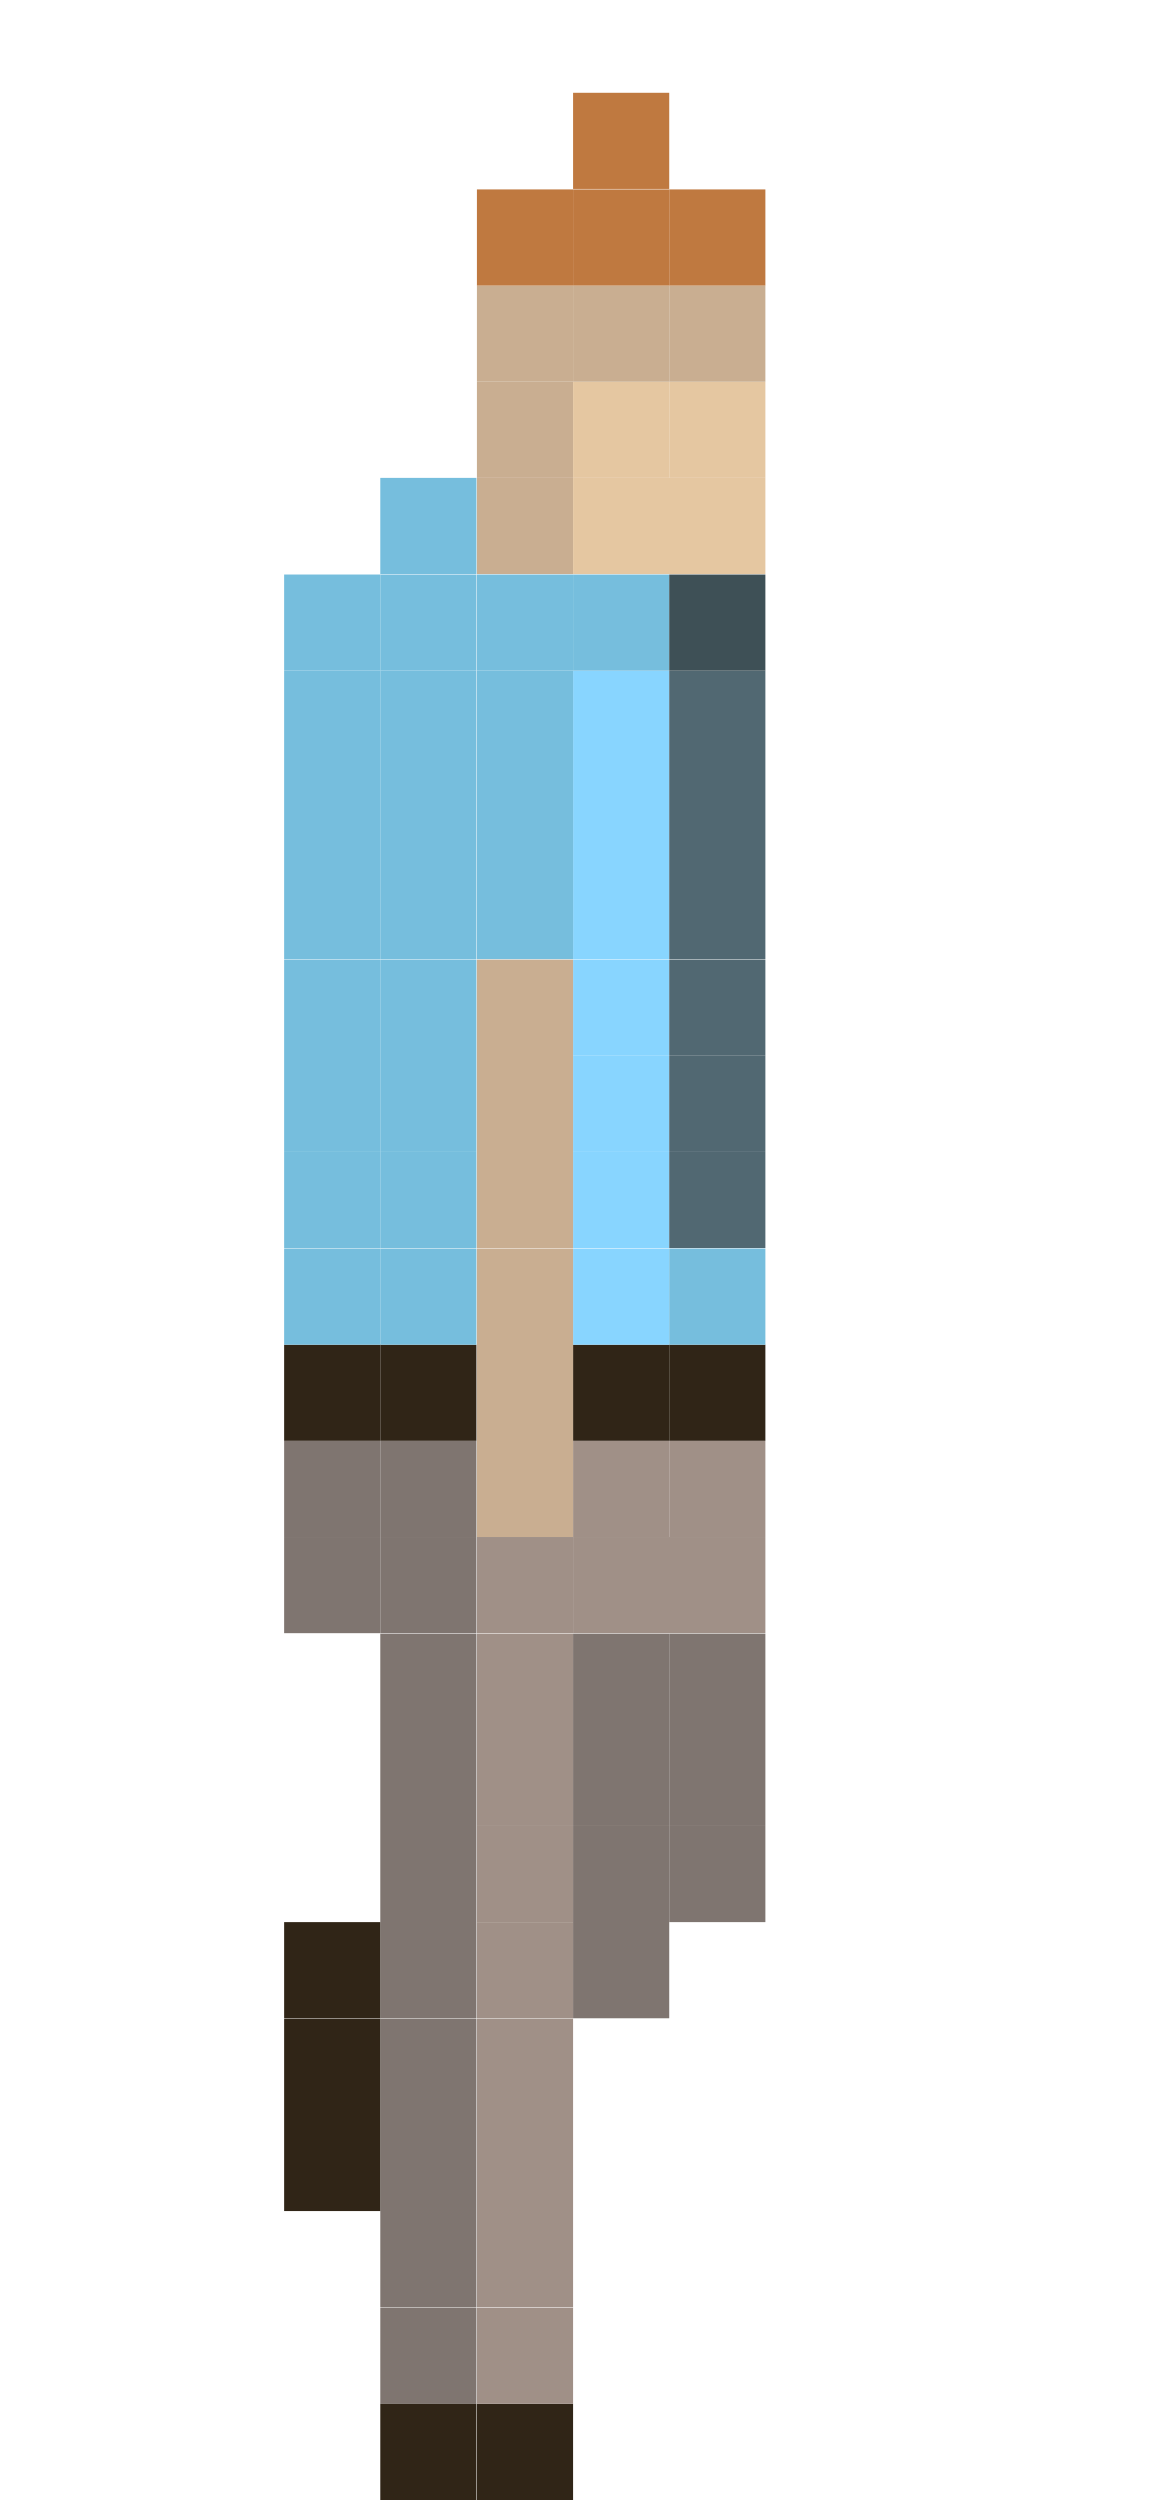
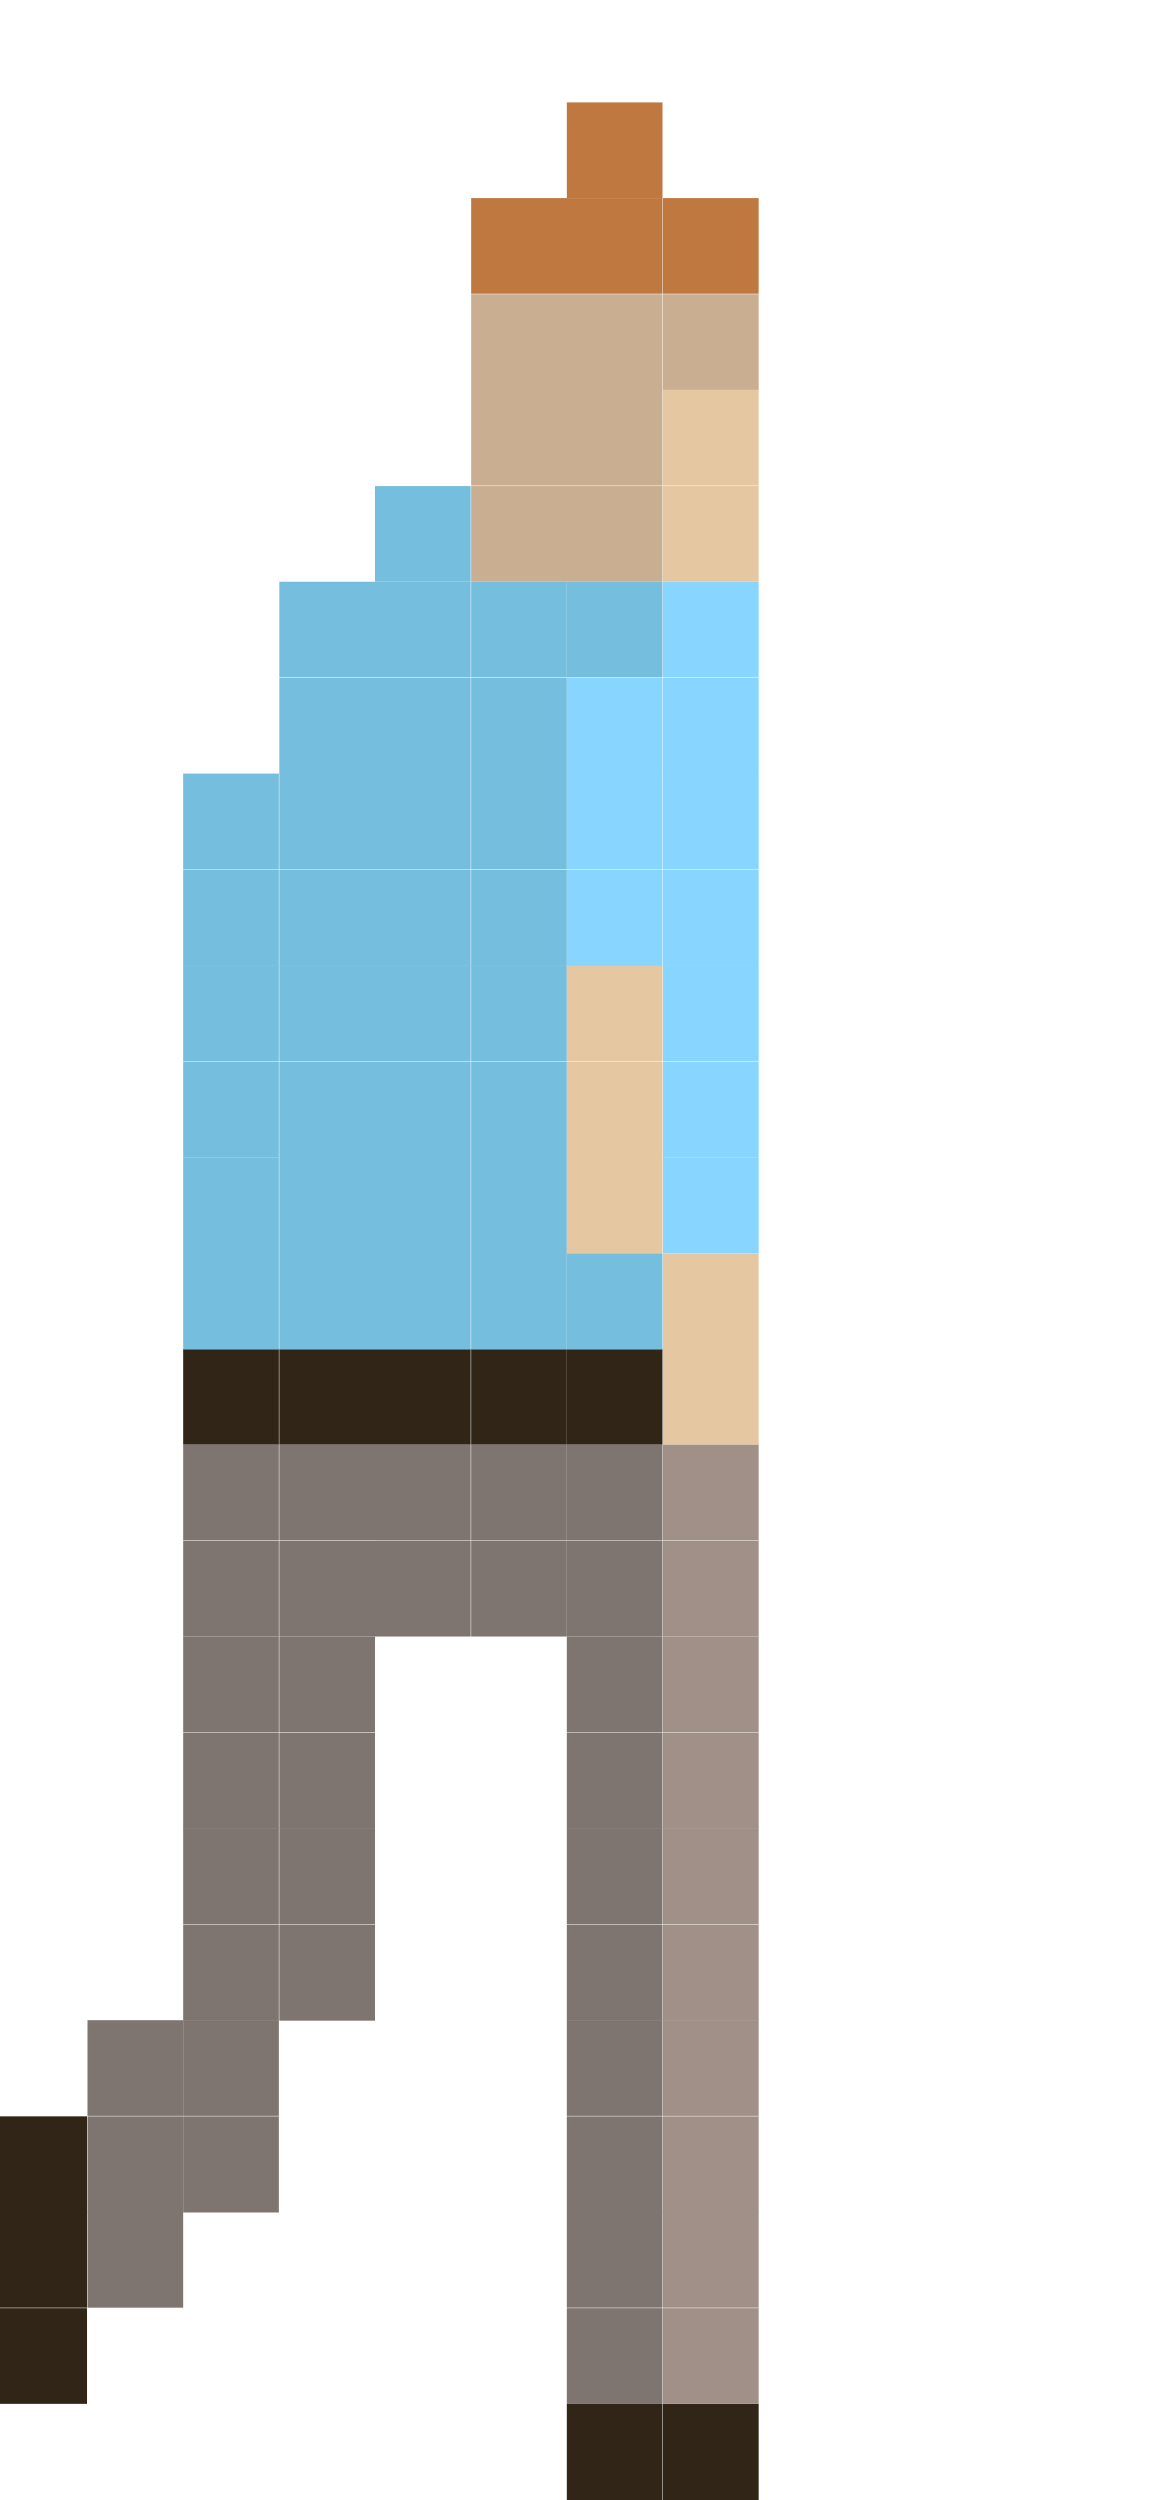
- <svg xmlns="http://www.w3.org/2000/svg" class="Bill__6 is-hidden" width="240" height="520" viewBox="0 0 240 520">
-   <path fill-rule="evenodd" clip-rule="evenodd" fill="#C9AE91" d="M99.2 79.4h20v20h-20z" />
-   <path fill-rule="evenodd" clip-rule="evenodd" fill="#E5C7A1" d="M119.2 79.4h20v20h-20z" />
-   <path fill-rule="evenodd" clip-rule="evenodd" fill="#C9AE91" d="M99.2 59.4h20v20h-20z" />
-   <path fill-rule="evenodd" clip-rule="evenodd" fill="#C9AE91" d="M119.2 59.4h20v20h-20z" />
-   <path fill-rule="evenodd" clip-rule="evenodd" fill="#BF7940" d="M119.2 39.4h20v20h-20z" />
-   <path fill-rule="evenodd" clip-rule="evenodd" fill="#BF7940" d="M99.2 39.4h20v20h-20z" />
-   <path fill-rule="evenodd" clip-rule="evenodd" fill="#E5C7A1" d="M139.2 79.4h20v20h-20z" />
-   <path fill-rule="evenodd" clip-rule="evenodd" fill="#C9AE91" d="M139.2 59.4h20v20h-20z" />
-   <path fill-rule="evenodd" clip-rule="evenodd" fill="#BF7940" d="M139.2 39.4h20v20h-20z" />
-   <path fill-rule="evenodd" clip-rule="evenodd" fill="#88D5FF" d="M119.2 139.5h20v20h-20zm0 20h20v20h-20zm0 20h20v20h-20zm0 20.1h20v20h-20z" />
-   <path fill-rule="evenodd" clip-rule="evenodd" fill="#516872" d="M139.2 139.5h20v20h-20zm0 20h20v20h-20zm0 20h20v20h-20zm0 20.1h20v20h-20z" />
-   <path fill-rule="evenodd" clip-rule="evenodd" fill="#76BEDD" d="M119.2 119.5h20v20h-20zm-60.1 0h20v20h-20z" />
-   <path fill-rule="evenodd" clip-rule="evenodd" fill="#3E5056" d="M139.2 119.5h20v20h-20z" />
-   <path fill-rule="evenodd" clip-rule="evenodd" fill="#76BEDD" d="M79.1 119.5h20v20h-20z" />
-   <path fill-rule="evenodd" clip-rule="evenodd" fill="#88D5FF" d="M119.2 219.6h20v20h-20z" />
-   <path fill-rule="evenodd" clip-rule="evenodd" fill="#516872" d="M139.2 219.6h20v20h-20z" />
-   <path fill-rule="evenodd" clip-rule="evenodd" fill="#76BEDD" d="M79.1 139.5h20v20h-20zm0 20h20v20h-20zm0 20h20v20h-20zm0 20.1h20v20h-20zm0 20h20v20h-20z" />
-   <path fill-rule="evenodd" clip-rule="evenodd" fill="#302517" d="M79.1 279.7h20v20h-20z" />
-   <path fill-rule="evenodd" clip-rule="evenodd" fill="#7F7570" d="M79.1 299.7h20v20h-20z" />
-   <path fill-rule="evenodd" clip-rule="evenodd" fill="#302517" d="M139.2 279.7h20v20h-20z" />
-   <path fill-rule="evenodd" clip-rule="evenodd" fill="#A09087" d="M139.2 299.7h20v20h-20z" />
-   <path fill-rule="evenodd" clip-rule="evenodd" fill="#302517" d="M119.2 279.7h20v20h-20z" />
-   <path fill-rule="evenodd" clip-rule="evenodd" fill="#A09087" d="M119.2 299.7h20v20h-20z" />
-   <path fill-rule="evenodd" clip-rule="evenodd" fill="#88D5FF" d="M119.2 239.6h20v20h-20z" />
-   <path fill-rule="evenodd" clip-rule="evenodd" fill="#516872" d="M139.2 239.6h20v20h-20z" />
-   <path fill-rule="evenodd" clip-rule="evenodd" fill="#76BEDD" d="M79.1 239.6h20v20h-20z" />
-   <path fill-rule="evenodd" clip-rule="evenodd" fill="#88D5FF" d="M119.2 259.7h20v20h-20z" />
-   <path fill-rule="evenodd" clip-rule="evenodd" fill="#76BEDD" d="M139.2 259.7h20v20h-20zm-60.1 0h20v20h-20z" />
-   <path fill-rule="evenodd" clip-rule="evenodd" fill="#C9AE91" d="M99.2 99.4h20v20h-20z" />
-   <path fill-rule="evenodd" clip-rule="evenodd" fill="#E5C7A1" d="M119.2 99.4h20v20h-20zm20 0h20v20h-20z" />
-   <path fill-rule="evenodd" clip-rule="evenodd" fill="#C9AE91" d="M99.2 199.6h20v20h-20zm0 20h20v20h-20zm0 20h20v20h-20zm0 20.1h20v20h-20zm0 20h20v20h-20zm0 20h20v20h-20z" />
-   <path fill-rule="evenodd" clip-rule="evenodd" fill="#76BEDD" d="M99.2 179.5h20v20h-20zm0-40h20v20h-20zm0 20h20v20h-20z" />
-   <path fill-rule="evenodd" clip-rule="evenodd" fill="#BF7940" d="M119.2 19.3h20v20h-20z" />
-   <path fill-rule="evenodd" clip-rule="evenodd" fill="#76BEDD" d="M79.1 99.4h20v20h-20zm20.1 20.1h20v20h-20zm-40.1 20h20v20h-20zm0 20h20v20h-20zm0 20h20v20h-20zm0 20.1h20v20h-20zm0 20h20v20h-20z" />
-   <path fill-rule="evenodd" clip-rule="evenodd" fill="#302517" d="M59.1 279.7h20v20h-20z" />
-   <path fill-rule="evenodd" clip-rule="evenodd" fill="#7F7570" d="M59.1 299.7h20v20h-20z" />
-   <path fill-rule="evenodd" clip-rule="evenodd" fill="#76BEDD" d="M59.1 239.6h20v20h-20zm0 20.1h20v20h-20z" />
-   <path fill-rule="evenodd" clip-rule="evenodd" fill="#7F7570" d="M79.1 339.8h20v20h-20zm0 20h20v20h-20zm0 40h20v20h-20zm0 20.1h20v20h-20zm0-40.1h20v20h-20zm0 60.1h20v20h-20zm0 20h20v20h-20zm0 20.1h20v20h-20z" />
-   <path fill-rule="evenodd" clip-rule="evenodd" fill="#A09087" d="M99.2 339.8h20v20h-20zm0 20h20v20h-20zm0 40h20v20h-20zm0 20.1h20v20h-20zm0 20h20v20h-20zm0 20h20v20h-20z" />
-   <path fill-rule="evenodd" clip-rule="evenodd" fill="#302517" d="M99.2 500h20v20h-20z" />
-   <path fill-rule="evenodd" clip-rule="evenodd" fill="#A09087" d="M99.2 379.8h20v20h-20zm0 100.2h20v20h-20z" />
-   <path fill-rule="evenodd" clip-rule="evenodd" fill="#302517" d="M79.1 500h20v20h-20z" />
-   <path fill-rule="evenodd" clip-rule="evenodd" fill="#7F7570" d="M79.1 319.7h20v20h-20z" />
-   <path fill-rule="evenodd" clip-rule="evenodd" fill="#A09087" d="M99.2 319.7h20v20h-20z" />
-   <path fill-rule="evenodd" clip-rule="evenodd" fill="#7F7570" d="M59.1 319.7h20v20h-20zm60.1 20.1h20v20h-20zm0 20h20v20h-20zm20 20h20v20h-20z" />
-   <path fill-rule="evenodd" clip-rule="evenodd" fill="#302517" d="M59.1 399.8h20v20h-20zm0 40.1h20v20h-20zm0-20h20v20h-20z" />
-   <path fill-rule="evenodd" clip-rule="evenodd" fill="#A09087" d="M139.2 319.7h20v20h-20zm-20 0h20v20h-20z" />
-   <path fill-rule="evenodd" clip-rule="evenodd" fill="#7F7570" d="M139.2 339.8h20v20h-20zm0 20h20v20h-20zm-20 20h20v20h-20zm0 20h20v20h-20z" />
+ <svg xmlns="http://www.w3.org/2000/svg" class="Bill__6 is-hidden" width="240" height="520" viewBox="-479 141 240 520">
+   <path fill-rule="evenodd" clip-rule="evenodd" fill="#7F7570" d="M-361.1 481.4h19.9v19.9h-19.9zm0 20h19.9v20h-19.9zm-59.8-20h19.9v19.9h-19.9zm59.8 59.9h19.9v20h-19.9z" />
+   <path fill-rule="evenodd" clip-rule="evenodd" fill="#7F7570" d="M-361.1 561.2h19.9v19.9h-19.9zm-59.8-59.8h19.9v20h-19.9zm59.8 19.9h19.9v19.9h-19.9zm0 59.9h19.9v20h-19.9zm-59.8-39.9h19.9v20h-19.9zm-39.9 19.9h19.9v19.9h-19.9zm0 20h19.9v20h-19.9z" />
+   <path fill-rule="evenodd" clip-rule="evenodd" fill="#7F7570" d="M-420.9 521.3h19.9v19.9h-19.9zm59.8 79.8h19.9V621h-19.9zm-99.7 0h19.9V621h-19.9zm99.7 20h19.9V641h-19.9z" />
+   <path fill-rule="evenodd" clip-rule="evenodd" fill="#A09087" d="M-341.1 481.4h19.9v19.9h-19.9zm0 20h19.9v20h-19.9zm0 39.9h19.9v20h-19.9z" />
+   <path fill-rule="evenodd" clip-rule="evenodd" fill="#A09087" d="M-341.1 561.2h19.9v19.9h-19.9zm0 20h19.9v20h-19.9z" />
+   <path fill-rule="evenodd" clip-rule="evenodd" fill="#A09087" d="M-341.1 601.1h19.9V621h-19.9z" />
+   <path fill-rule="evenodd" clip-rule="evenodd" fill="#302517" d="M-341.1 641h19.9v20h-19.9z" />
+   <path fill-rule="evenodd" clip-rule="evenodd" fill="#A09087" d="M-341.1 521.3h19.9v19.9h-19.9zm0 99.8h19.9V641h-19.9z" />
+   <path fill-rule="evenodd" clip-rule="evenodd" fill="#302517" d="M-361.1 641h19.9v20h-19.9z" />
+   <path fill-rule="evenodd" clip-rule="evenodd" fill="#C9AE91" d="M-381 222.1h19.9V242H-381zm19.9 0h19.9V242h-19.9zm-19.9-19.9h19.9v19.9H-381zm19.9 0h19.9v19.9h-19.9z" />
+   <path fill-rule="evenodd" clip-rule="evenodd" fill="#BF7940" d="M-361.1 182.2h19.9v19.9h-19.9zm-19.9 0h19.9v19.9H-381z" />
+   <path fill-rule="evenodd" clip-rule="evenodd" fill="#E5C7A1" d="M-341.1 222.1h19.9V242h-19.9z" />
+   <path fill-rule="evenodd" clip-rule="evenodd" fill="#C9AE91" d="M-341.1 202.2h19.9v19.9h-19.9z" />
+   <path fill-rule="evenodd" clip-rule="evenodd" fill="#BF7940" d="M-341.1 182.2h19.9v19.9h-19.9z" />
+   <path fill-rule="evenodd" clip-rule="evenodd" fill="#88D5FF" d="M-341.1 282h19.9v20h-19.9z" />
+   <path fill-rule="evenodd" clip-rule="evenodd" fill="#88D5FF" d="M-341.1 301.9h19.9v19.9h-19.9zm0 20h19.9v20h-19.9z" />
+   <path fill-rule="evenodd" clip-rule="evenodd" fill="#88D5FF" d="M-341.1 341.8h19.9v19.9h-19.9z" />
+   <path fill-rule="evenodd" clip-rule="evenodd" fill="#76BEDD" d="M-381 262h19.9v19.9H-381z" />
+   <path fill-rule="evenodd" clip-rule="evenodd" fill="#88D5FF" d="M-341.1 262h19.9v19.9h-19.9zm0 99.8h19.9v19.9h-19.9z" />
+   <path fill-rule="evenodd" clip-rule="evenodd" fill="#302517" d="M-361.1 421.6h19.9v19.9h-19.9z" />
+   <path fill-rule="evenodd" clip-rule="evenodd" fill="#7F7570" d="M-361.1 441.5h19.9v19.9h-19.9zm0 20h19.9v19.9h-19.9z" />
+   <path fill-rule="evenodd" clip-rule="evenodd" fill="#E5C7A1" d="M-341.1 421.6h19.9v19.9h-19.9z" />
+   <path fill-rule="evenodd" clip-rule="evenodd" fill="#A09087" d="M-341.1 441.5h19.9v19.9h-19.9zm0 20h19.9v19.9h-19.9z" />
+   <path fill-rule="evenodd" clip-rule="evenodd" fill="#302517" d="M-401 421.6h19.9v19.9H-401z" />
+   <path fill-rule="evenodd" clip-rule="evenodd" fill="#7F7570" d="M-401 441.5h19.9v19.9H-401zm0 20h19.9v19.9H-401z" />
+   <path fill-rule="evenodd" clip-rule="evenodd" fill="#302517" d="M-381 421.6h19.9v19.9H-381z" />
+   <path fill-rule="evenodd" clip-rule="evenodd" fill="#7F7570" d="M-381 441.5h19.9v19.9H-381zm0 20h19.9v19.9H-381zm-39.9 0h19.9v19.9h-19.9z" />
+   <path fill-rule="evenodd" clip-rule="evenodd" fill="#88D5FF" d="M-341.1 381.7h19.9v20h-19.9z" />
+   <path fill-rule="evenodd" clip-rule="evenodd" fill="#E5C7A1" d="M-341.1 401.7h19.9v20h-19.9z" />
+   <path fill-rule="evenodd" clip-rule="evenodd" fill="#C9AE91" d="M-381 242.1h19.9V262H-381zm19.9 0h19.9V262h-19.9z" />
+   <path fill-rule="evenodd" clip-rule="evenodd" fill="#E5C7A1" d="M-341.1 242.1h19.9V262h-19.9z" />
+   <path fill-rule="evenodd" clip-rule="evenodd" fill="#7F7570" d="M-440.9 481.4h19.9v19.9h-19.9zm0 20h19.9v20h-19.9zm0 39.9h19.9v20h-19.9z" />
+   <path fill-rule="evenodd" clip-rule="evenodd" fill="#7F7570" d="M-440.9 561.2h19.9v19.9h-19.9z" />
+   <path fill-rule="evenodd" clip-rule="evenodd" fill="#302517" d="M-480.8 581.2h19.9v20h-19.9zm0 39.9h19.9V641h-19.9z" />
+   <path fill-rule="evenodd" clip-rule="evenodd" fill="#7F7570" d="M-440.9 521.3h19.9v19.9h-19.9z" />
+   <path fill-rule="evenodd" clip-rule="evenodd" fill="#302517" d="M-480.8 601.1h19.9V621h-19.9z" />
+   <path fill-rule="evenodd" clip-rule="evenodd" fill="#76BEDD" d="M-381 341.8h19.9v19.9H-381zm0 20h19.9v19.9H-381zm0 19.9h19.9v20H-381zm0 20h19.9v20H-381z" />
+   <path fill-rule="evenodd" clip-rule="evenodd" fill="#302517" d="M-420.9 421.6h19.9v19.9h-19.9z" />
+   <path fill-rule="evenodd" clip-rule="evenodd" fill="#7F7570" d="M-420.9 441.5h19.9v19.9h-19.9zm-20 20h19.9v19.9h-19.9z" />
+   <path fill-rule="evenodd" clip-rule="evenodd" fill="#76BEDD" d="M-381 321.9h19.9v20H-381zm0-39.9h19.9v20H-381z" />
+   <path fill-rule="evenodd" clip-rule="evenodd" fill="#76BEDD" d="M-381 301.9h19.9v19.9H-381z" />
+   <path fill-rule="evenodd" clip-rule="evenodd" fill="#BF7940" d="M-361.1 162.3h19.9v19.9h-19.9z" />
+   <path fill-rule="evenodd" clip-rule="evenodd" fill="#76BEDD" d="M-401 242.1h19.9V262H-401z" />
+   <path fill-rule="evenodd" clip-rule="evenodd" fill="#7F7570" d="M-440.9 581.2h19.9v20h-19.9z" />
+   <path fill-rule="evenodd" clip-rule="evenodd" fill="#76BEDD" d="M-440.9 301.9h19.9v19.9h-19.9zm0 20h19.9v20h-19.9z" />
+   <path fill-rule="evenodd" clip-rule="evenodd" fill="#76BEDD" d="M-440.9 341.8h19.9v19.9h-19.9zm0 20h19.9v19.9h-19.9z" />
+   <path fill-rule="evenodd" clip-rule="evenodd" fill="#302517" d="M-440.9 421.6h19.9v19.9h-19.9z" />
+   <path fill-rule="evenodd" clip-rule="evenodd" fill="#7F7570" d="M-440.9 441.5h19.9v19.9h-19.9z" />
+   <path fill-rule="evenodd" clip-rule="evenodd" fill="#76BEDD" d="M-440.9 381.7h19.9v20h-19.9zm0 20h19.9v20h-19.9zm20-119.7h19.9v20h-19.9z" />
+   <path fill-rule="evenodd" clip-rule="evenodd" fill="#76BEDD" d="M-420.9 301.9h19.9v19.9h-19.9zm0 20h19.9v20h-19.9z" />
+   <path fill-rule="evenodd" clip-rule="evenodd" fill="#76BEDD" d="M-420.9 341.8h19.9v19.9h-19.9zm0 20h19.9v19.9h-19.9zm0 19.9h19.9v20h-19.9zm0 20h19.9v20h-19.9zM-401 282h19.9v20H-401z" />
+   <path fill-rule="evenodd" clip-rule="evenodd" fill="#76BEDD" d="M-401 301.9h19.9v19.9H-401zm0 20h19.9v20H-401z" />
+   <path fill-rule="evenodd" clip-rule="evenodd" fill="#76BEDD" d="M-401 341.8h19.9v19.9H-401zm0 20h19.9v19.9H-401zm0 19.9h19.9v20H-401zm0 20h19.9v20H-401z" />
+   <path fill-rule="evenodd" clip-rule="evenodd" fill="#E5C7A1" d="M-361.1 361.8h19.9v19.9h-19.9zm0 19.9h19.9v20h-19.9zm0-39.9h19.9v19.9h-19.9z" />
+   <path fill-rule="evenodd" clip-rule="evenodd" fill="#88D5FF" d="M-361.1 321.9h19.9v20h-19.9zm0-20h19.9v19.9h-19.9z" />
+   <path fill-rule="evenodd" clip-rule="evenodd" fill="#76BEDD" d="M-361.1 262h19.9v19.9h-19.9z" />
+   <path fill-rule="evenodd" clip-rule="evenodd" fill="#88D5FF" d="M-361.1 282h19.9v20h-19.9z" />
+   <path fill-rule="evenodd" clip-rule="evenodd" fill="#76BEDD" d="M-361.1 401.7h19.9v20h-19.9zM-401 262h19.9v19.9H-401zm-19.9 0h19.9v19.9h-19.9z" />
</svg>
